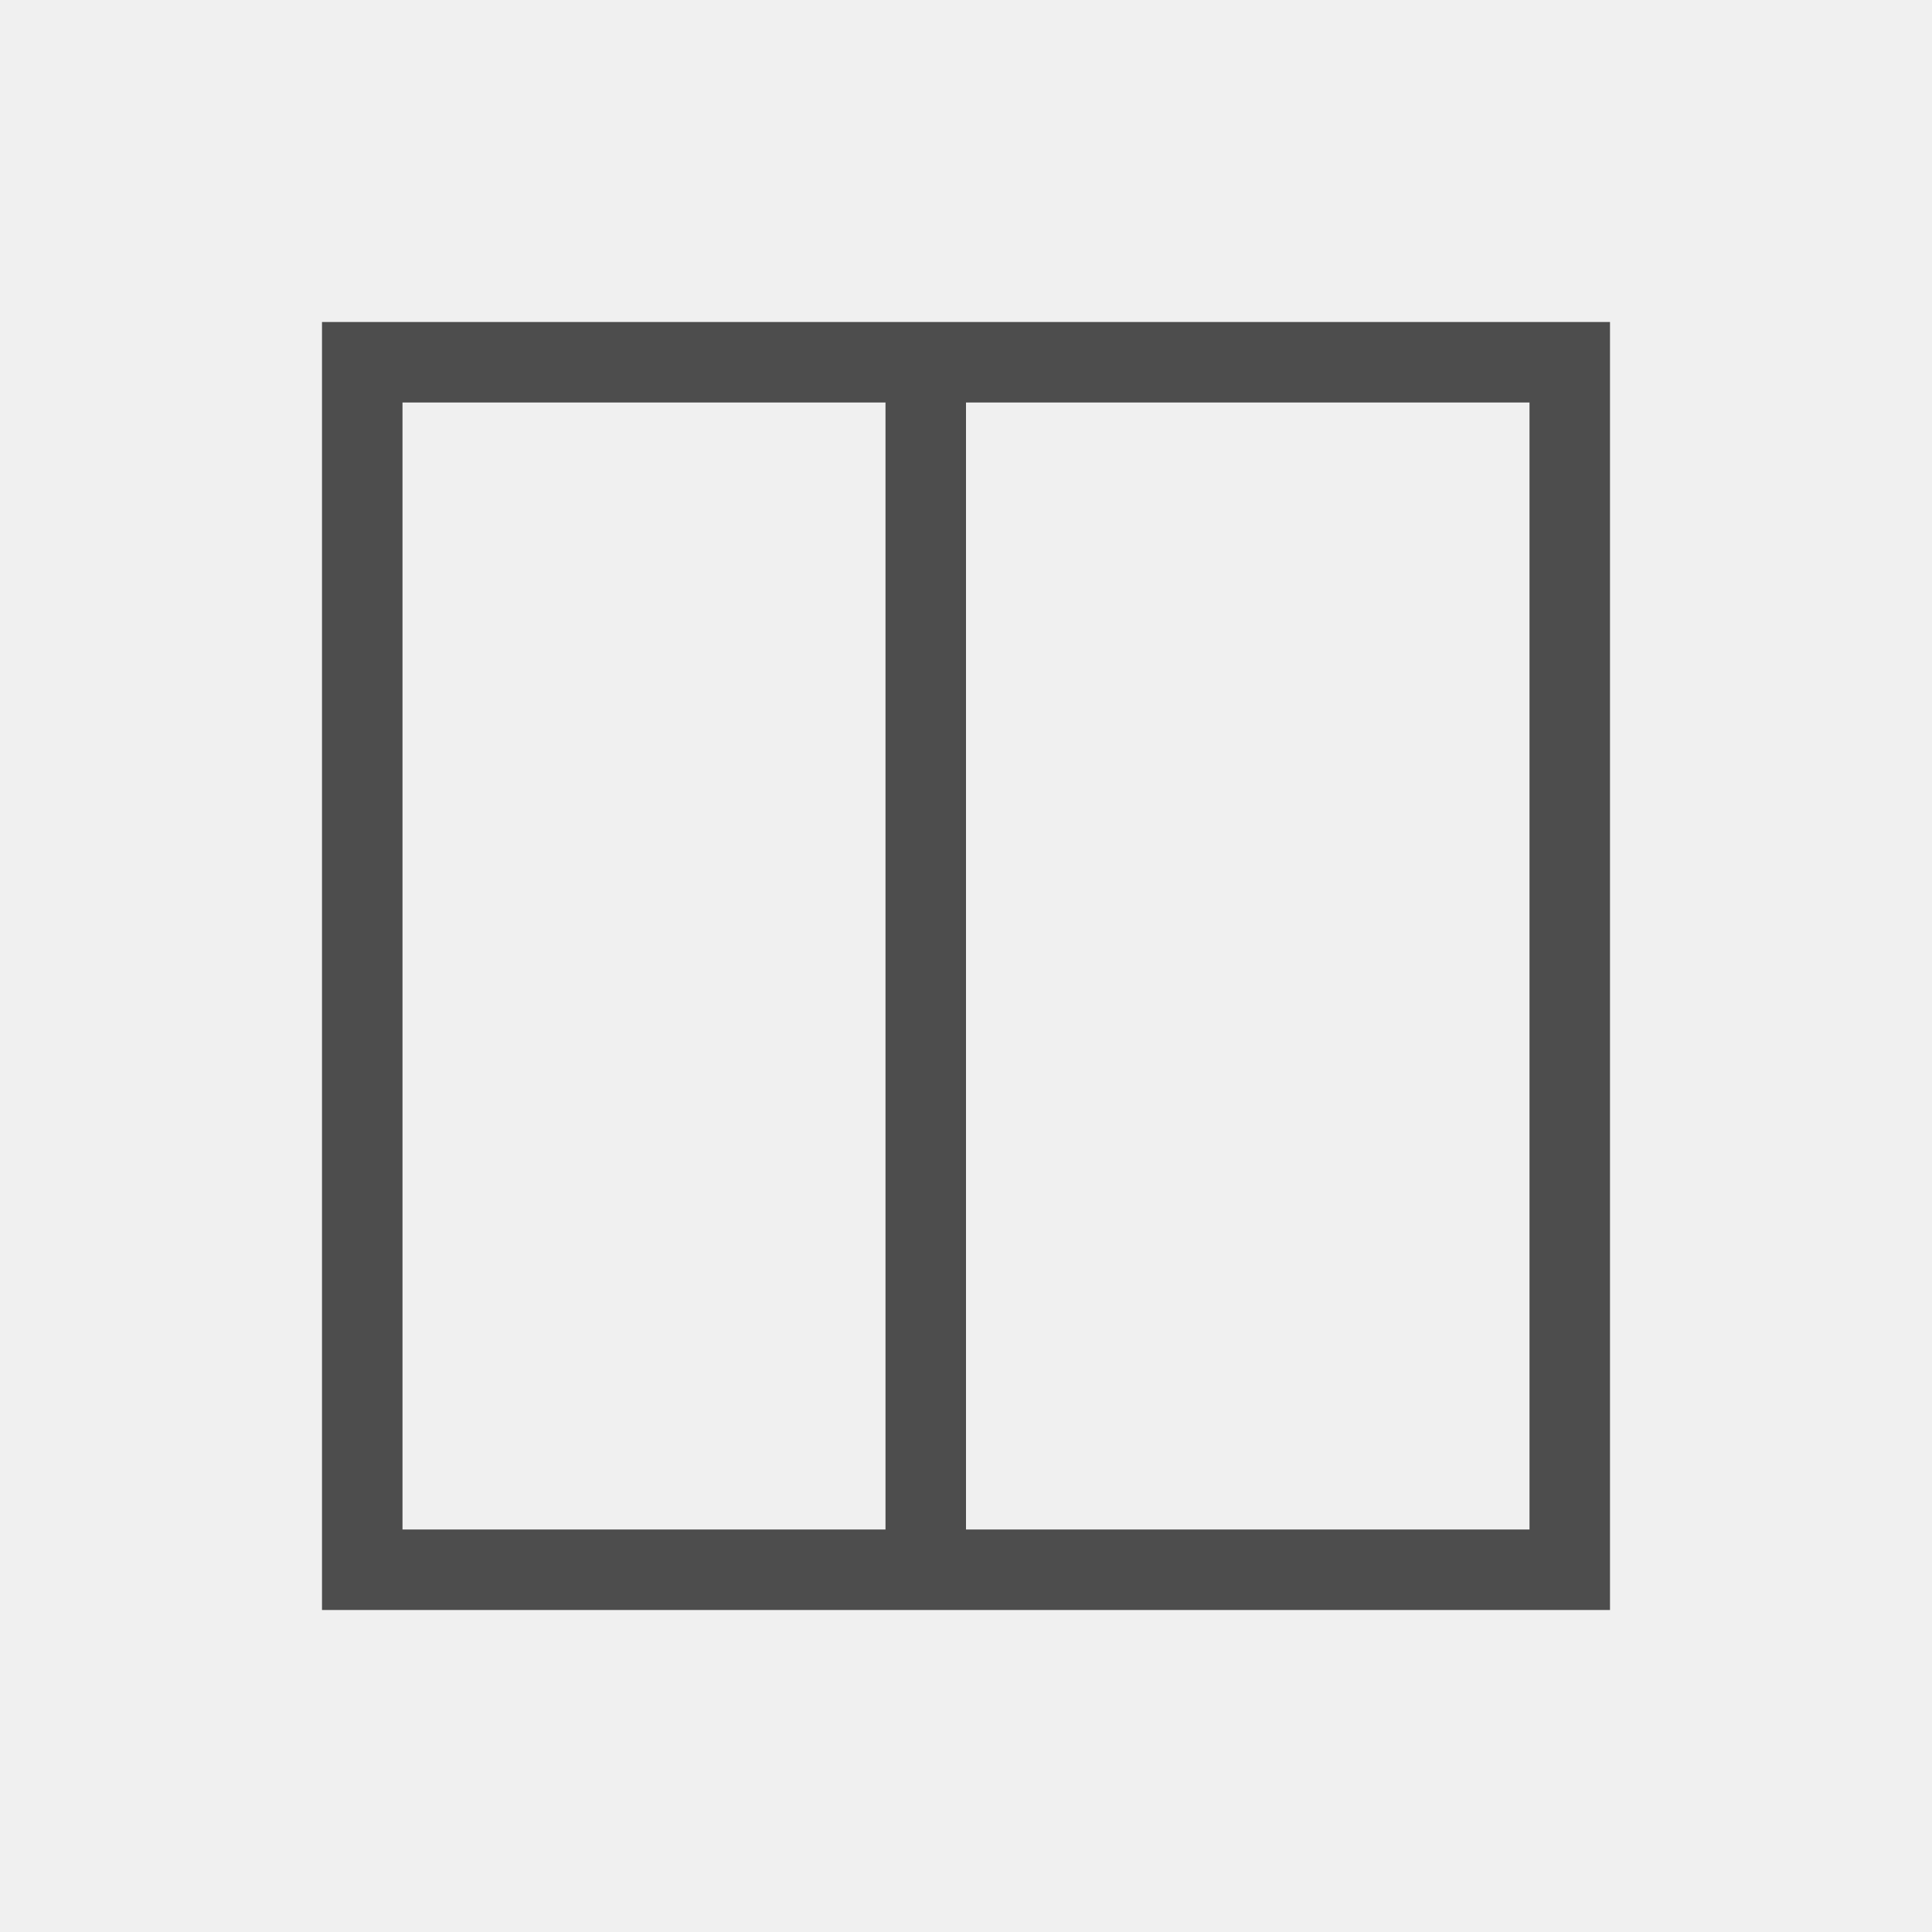
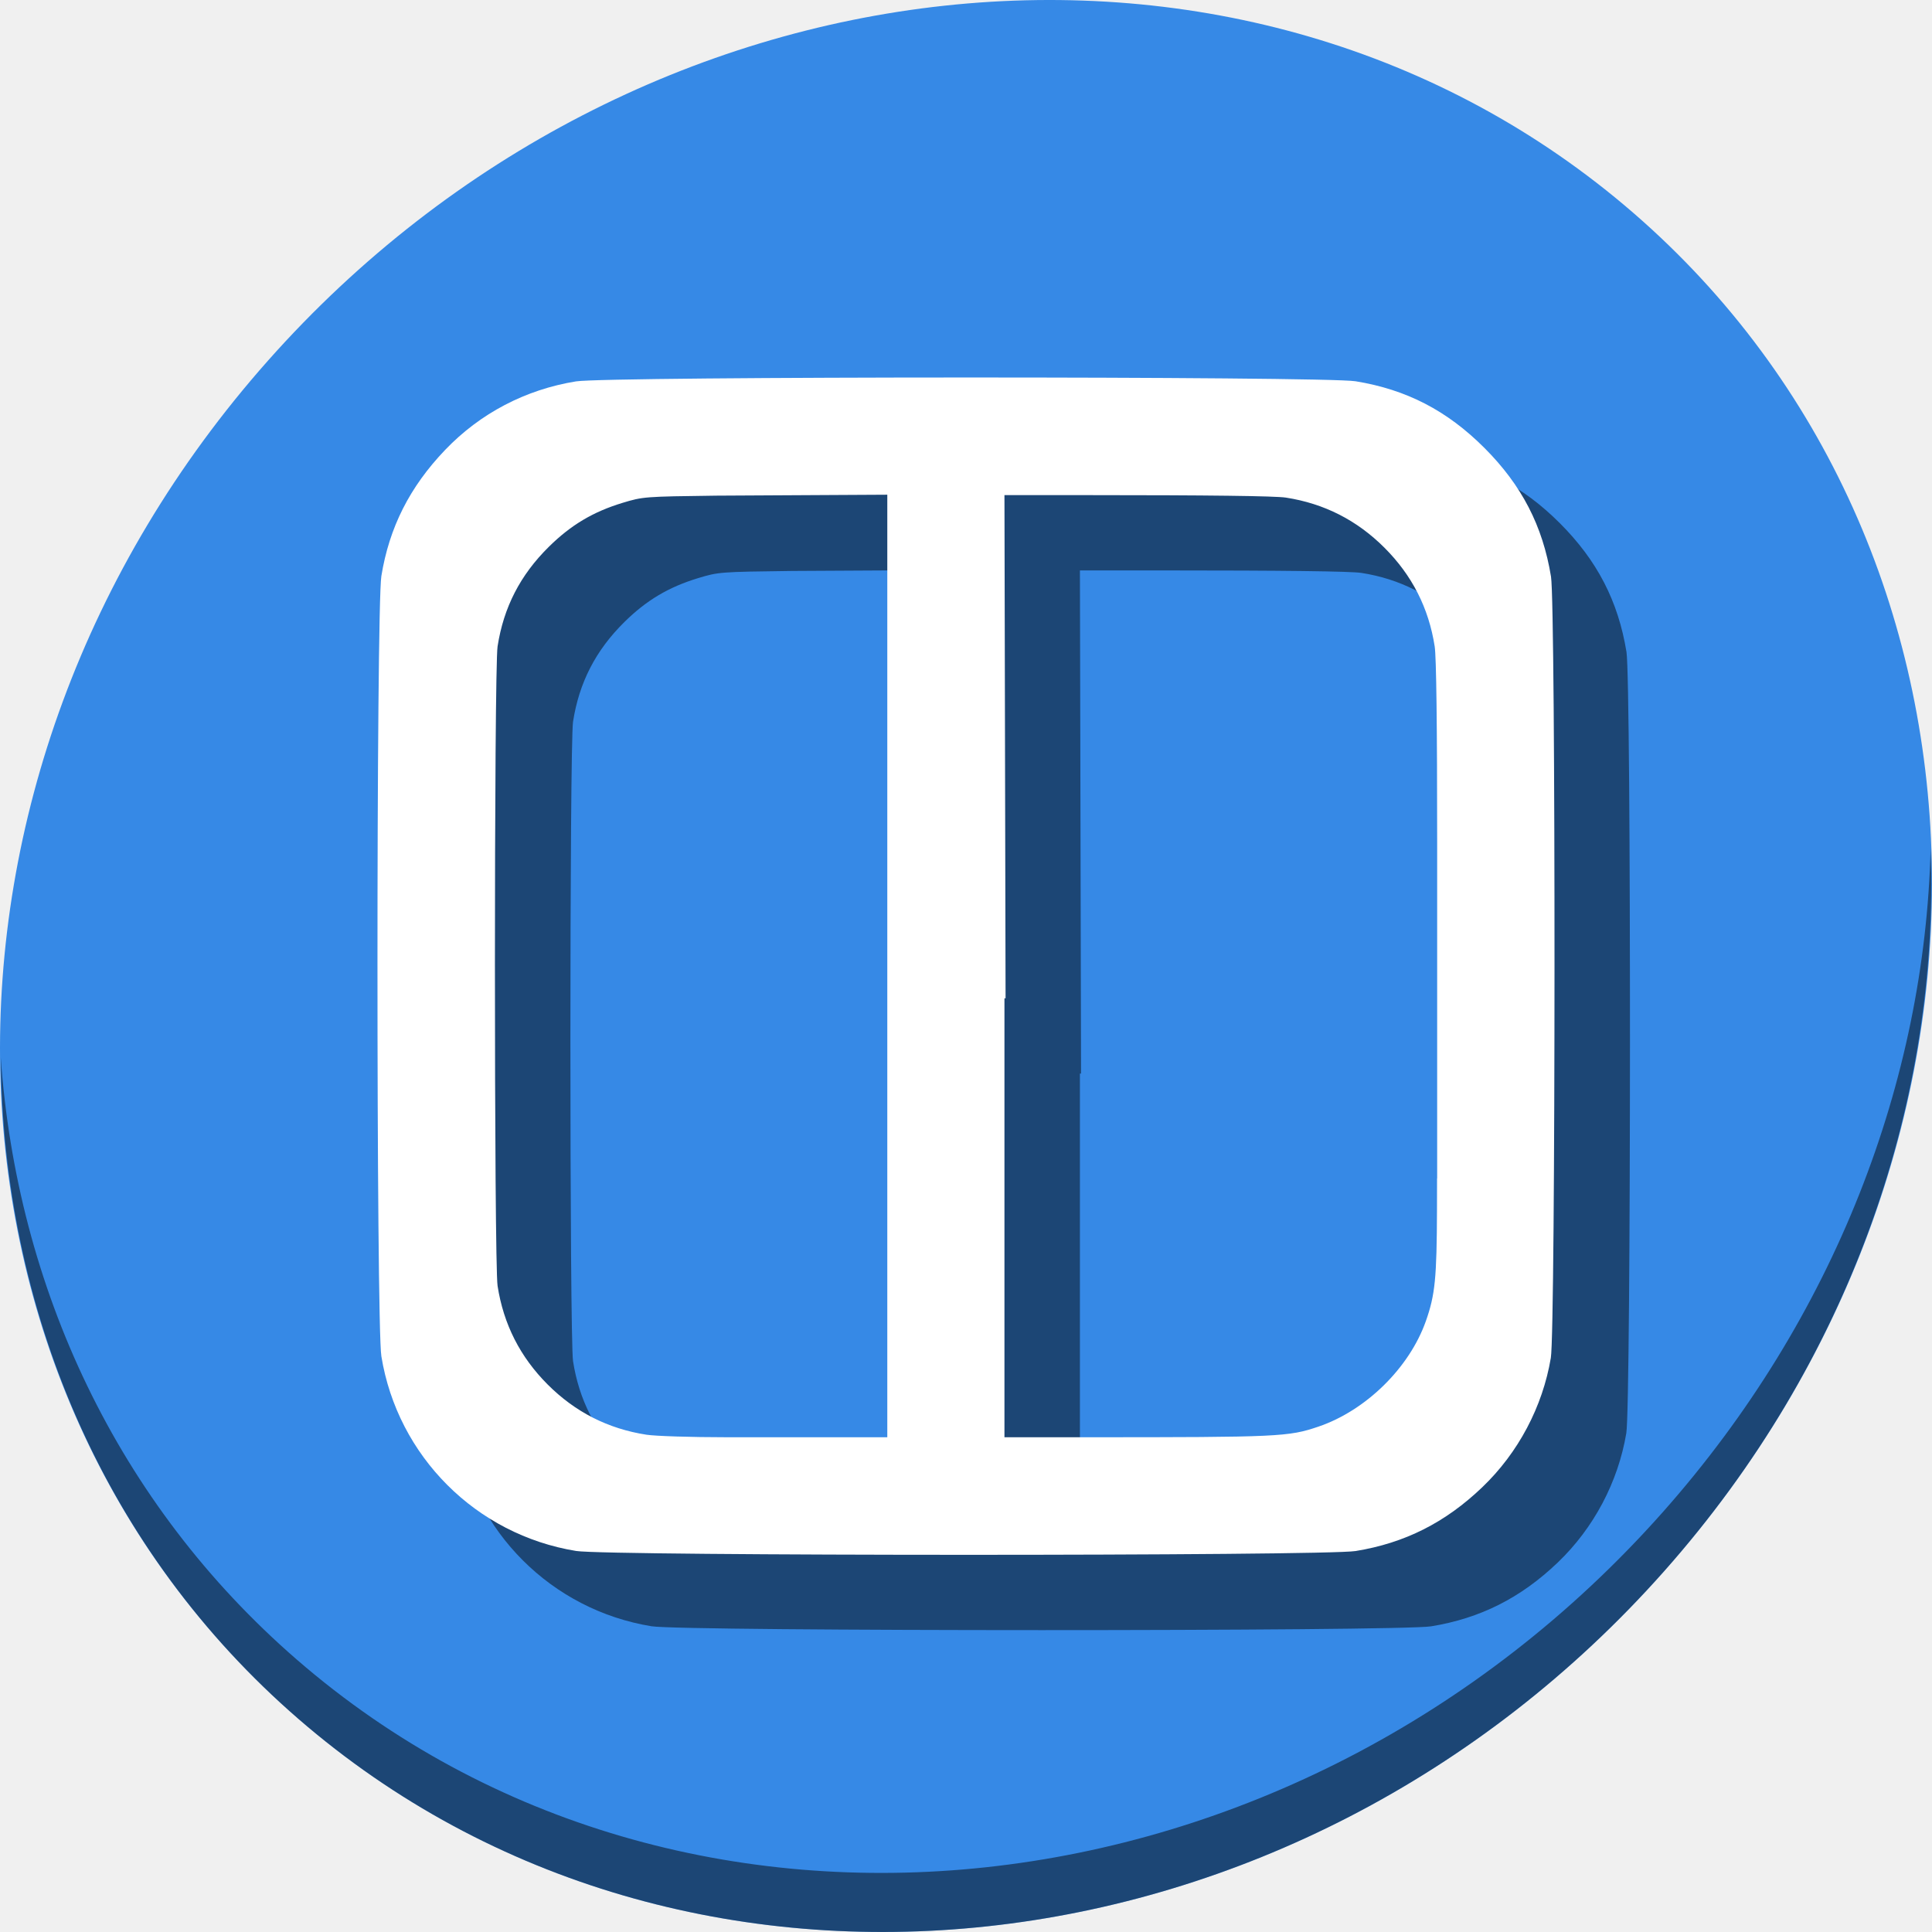
- <svg xmlns="http://www.w3.org/2000/svg" viewBox="0 0 24 24">
+ <svg xmlns="http://www.w3.org/2000/svg" viewBox="0 0 64 64" version="1.1" id="svg6" width="64" height="64">
  <defs id="defs3051">
    <style type="text/css" id="current-color-scheme">
      .ColorScheme-Text {
        color:#4d4d4d;
      }
      </style>
  </defs>
-   <path style="fill:currentColor;fill-opacity:1;stroke:none" d="M 4 4 L 4 20 L 12 20 L 20 20 L 20 4 L 12 4 L 4 4 z M 5 5 L 11 5 L 11 19 L 5 19 L 5 5 z M 12 5 L 19 5 L 19 19 L 12 19 L 12 5 z " class="ColorScheme-Text" />
+   <g id="g844" transform="matrix(0.125,0,0,0.125,6.3916148e-8,56)">
+     <path id="path1148" d="m 432.913,-391.526 c 102.193,88.575 105.827,249.7 8.117,359.899 C 343.32,78.572 181.28,96.101 79.087,7.526 -23.106,-81.049 -26.74,-242.174 70.97,-352.373 c 97.71,-110.199 259.75,-127.728 361.943,-39.153 z" style="fill:#3689e6;fill-opacity:1;stroke-width:11.11" />
+     <path id="path1150" d="M 511.635,-223.096 C 510.084,-161.785 486.474,-98.942 440.669,-47.282 342.959,62.917 180.919,80.446 78.726,-8.129 30.827,-49.644 4.497,-107.077 0.194,-167.771 0.799,-101.415 27.117,-37.518 79.079,7.519 181.271,96.094 343.32,78.556 441.022,-31.634 490.727,-87.692 514.027,-156.925 511.635,-223.096 Z" style="opacity:1;fill:#000000;fill-opacity:0.49;stroke-width:11.11" />
+     <path style="fill:#000000;fill-opacity:0.49;stroke-width:0.609" d="m 120.034,-172.005 c 0,49.571 0.344,99.137 1.031,103.375 4.296,26.492 25.112,47.309 51.625,51.609 8.326,1.351 198.275,1.365 206.562,0.016 13.03,-2.121 23.766,-7.528 33.578,-16.922 9.531,-9.125 15.982,-21.307 18.156,-34.266 1.269,-7.562 1.312,-199.256 0.047,-207.031 -2.195,-13.484 -7.769,-24.238 -17.656,-34.125 -9.887,-9.887 -20.641,-15.461 -34.125,-17.656 -8.317,-1.354 -198.251,-1.324 -206.609,0.031 -13.381,2.17 -25.393,8.458 -34.688,18.172 -9.389,9.813 -14.803,20.551 -16.891,33.422 -0.687,4.238 -1.031,53.804 -1.031,103.375 z m 31.125,0 c 0,-40.873 0.239,-81.742 0.703,-84.734 1.609,-10.371 6.006,-18.918 13.594,-26.406 5.843,-5.766 11.73,-9.271 19.531,-11.641 5.38,-1.634 5.833,-1.666 24.813,-1.906 l 45.344,-0.25 v 124.891 124.891 h -42.781 c -9.23,0 -18.706,-0.306 -21.062,-0.672 -10.164,-1.577 -18.853,-5.993 -26.156,-13.297 -7.303,-7.303 -11.704,-15.977 -13.281,-26.141 -0.464,-2.993 -0.703,-43.862 -0.703,-84.734 z m 135.031,124.844 v -38.984 -29.609 -9.359 -38.375 h 0.297 l -0.141,-63.172 -0.156,-70.172 h 22.141 c 31.769,0 49.61,0.218 52.438,0.656 10.164,1.577 18.837,5.993 26.141,13.297 7.303,7.303 11.72,15.977 13.297,26.141 0.439,2.827 0.656,20.652 0.656,52.422 v 40.828 7.328 31.047 9.359 h -0.031 l -0.016,8.141 c -0.058,18.329 -0.493,22.722 -2.953,29.688 -4.37,12.371 -15.878,23.671 -28.469,27.953 -7.907,2.689 -10.405,2.813 -61.047,2.813 z" id="path838" />
+     <path id="path851" d="m 100.034,-191.96 c 0,49.571 0.344,99.137 1.031,103.375 4.296,26.492 25.112,47.309 51.625,51.609 8.326,1.351 198.275,1.365 206.562,0.016 13.03,-2.121 23.766,-7.528 33.578,-16.922 9.531,-9.125 15.982,-21.307 18.156,-34.266 1.269,-7.562 1.312,-199.256 0.047,-207.031 -2.195,-13.484 -7.769,-24.238 -17.656,-34.125 -9.887,-9.887 -20.641,-15.461 -34.125,-17.656 -8.317,-1.354 -198.251,-1.324 -206.609,0.031 -13.381,2.17 -25.393,8.458 -34.688,18.172 -9.389,9.813 -14.803,20.551 -16.891,33.422 -0.687,4.238 -1.031,53.804 -1.031,103.375 z m 31.125,0 c 0,-40.873 0.239,-81.742 0.703,-84.734 1.609,-10.371 6.006,-18.918 13.594,-26.406 5.843,-5.766 11.73,-9.271 19.531,-11.641 5.38,-1.634 5.833,-1.666 24.813,-1.906 l 45.344,-0.25 v 124.891 124.891 h -42.781 c -9.23,0 -18.706,-0.306 -21.062,-0.672 -10.164,-1.577 -18.853,-5.993 -26.156,-13.297 -7.303,-7.303 -11.704,-15.977 -13.281,-26.141 -0.464,-2.993 -0.703,-43.862 -0.703,-84.734 z m 135.031,124.844 v -38.984 -29.609 -9.359 -38.375 h 0.297 l -0.141,-63.172 -0.156,-70.172 h 22.141 c 31.769,0 49.61,0.218 52.438,0.656 10.164,1.577 18.837,5.993 26.141,13.297 7.303,7.303 11.72,15.977 13.297,26.141 0.439,2.827 0.656,20.652 0.656,52.422 v 40.828 7.328 31.047 9.359 h -0.031 l -0.016,8.141 c -0.058,18.329 -0.493,22.722 -2.953,29.688 -4.37,12.371 -15.878,23.671 -28.469,27.953 -7.907,2.689 -10.405,2.813 -61.047,2.813 z" style="fill:#ffffff;fill-opacity:1;stroke-width:0.609" />
+   </g>
</svg>
